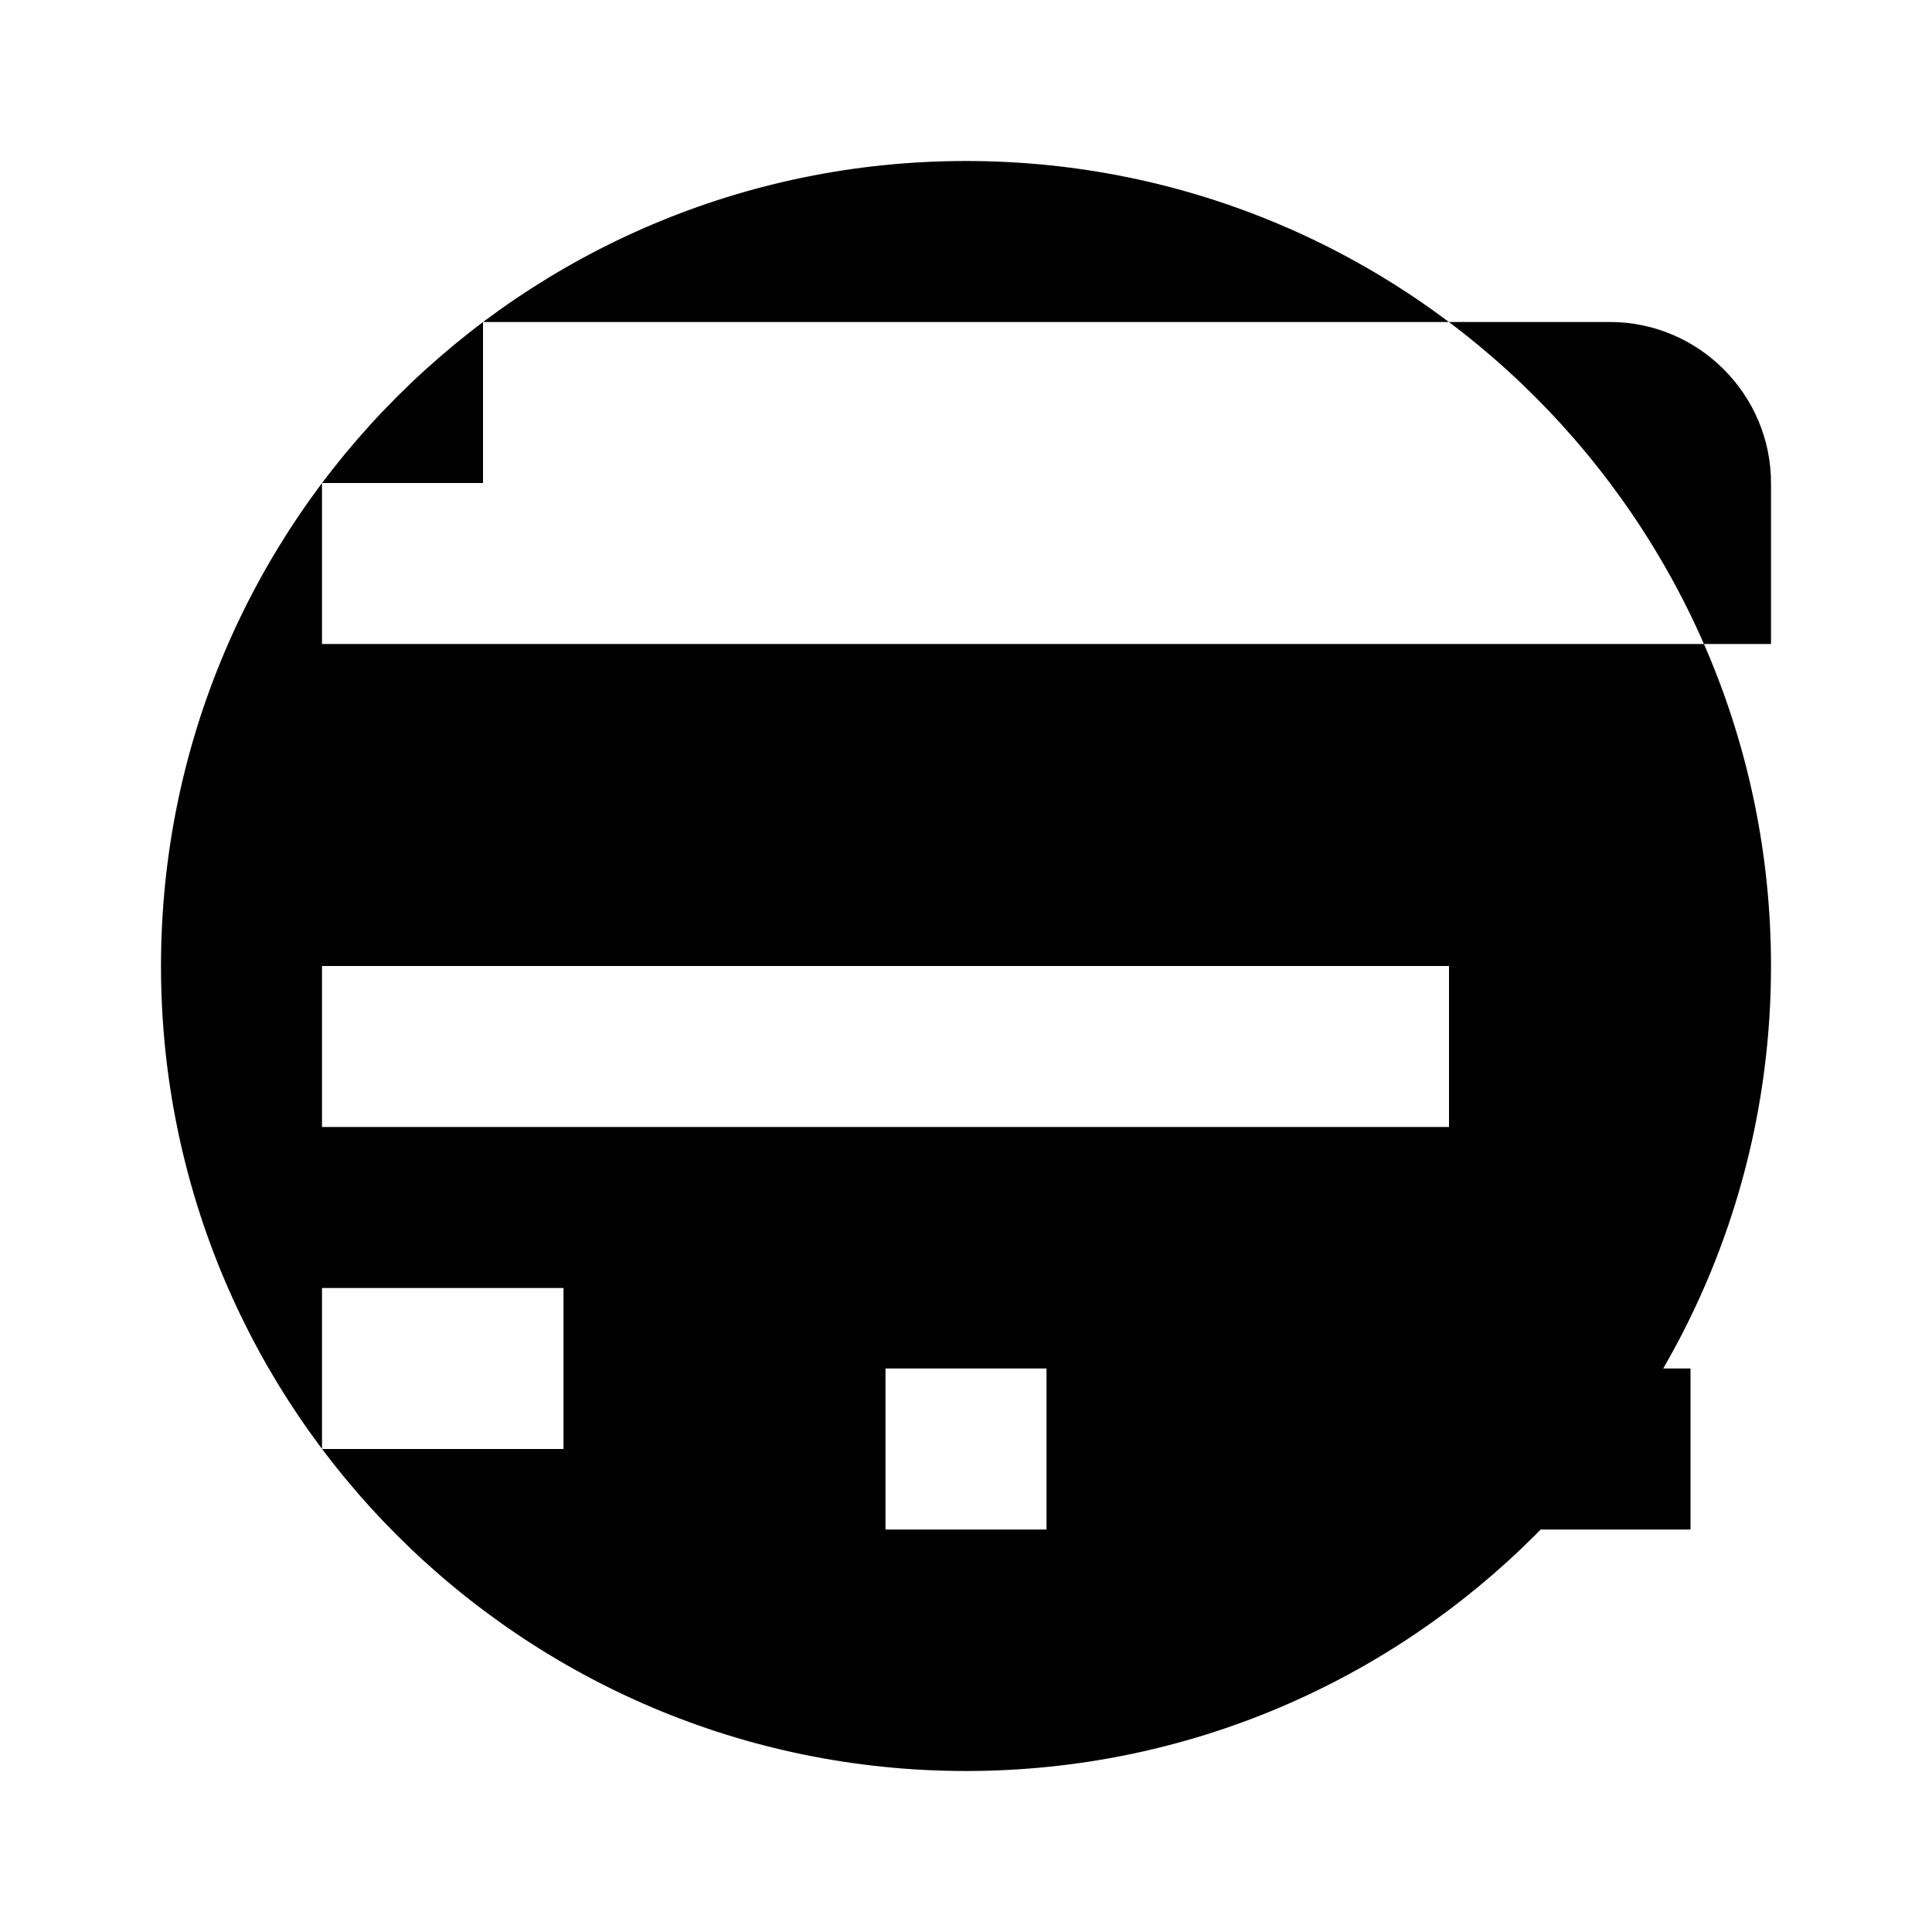
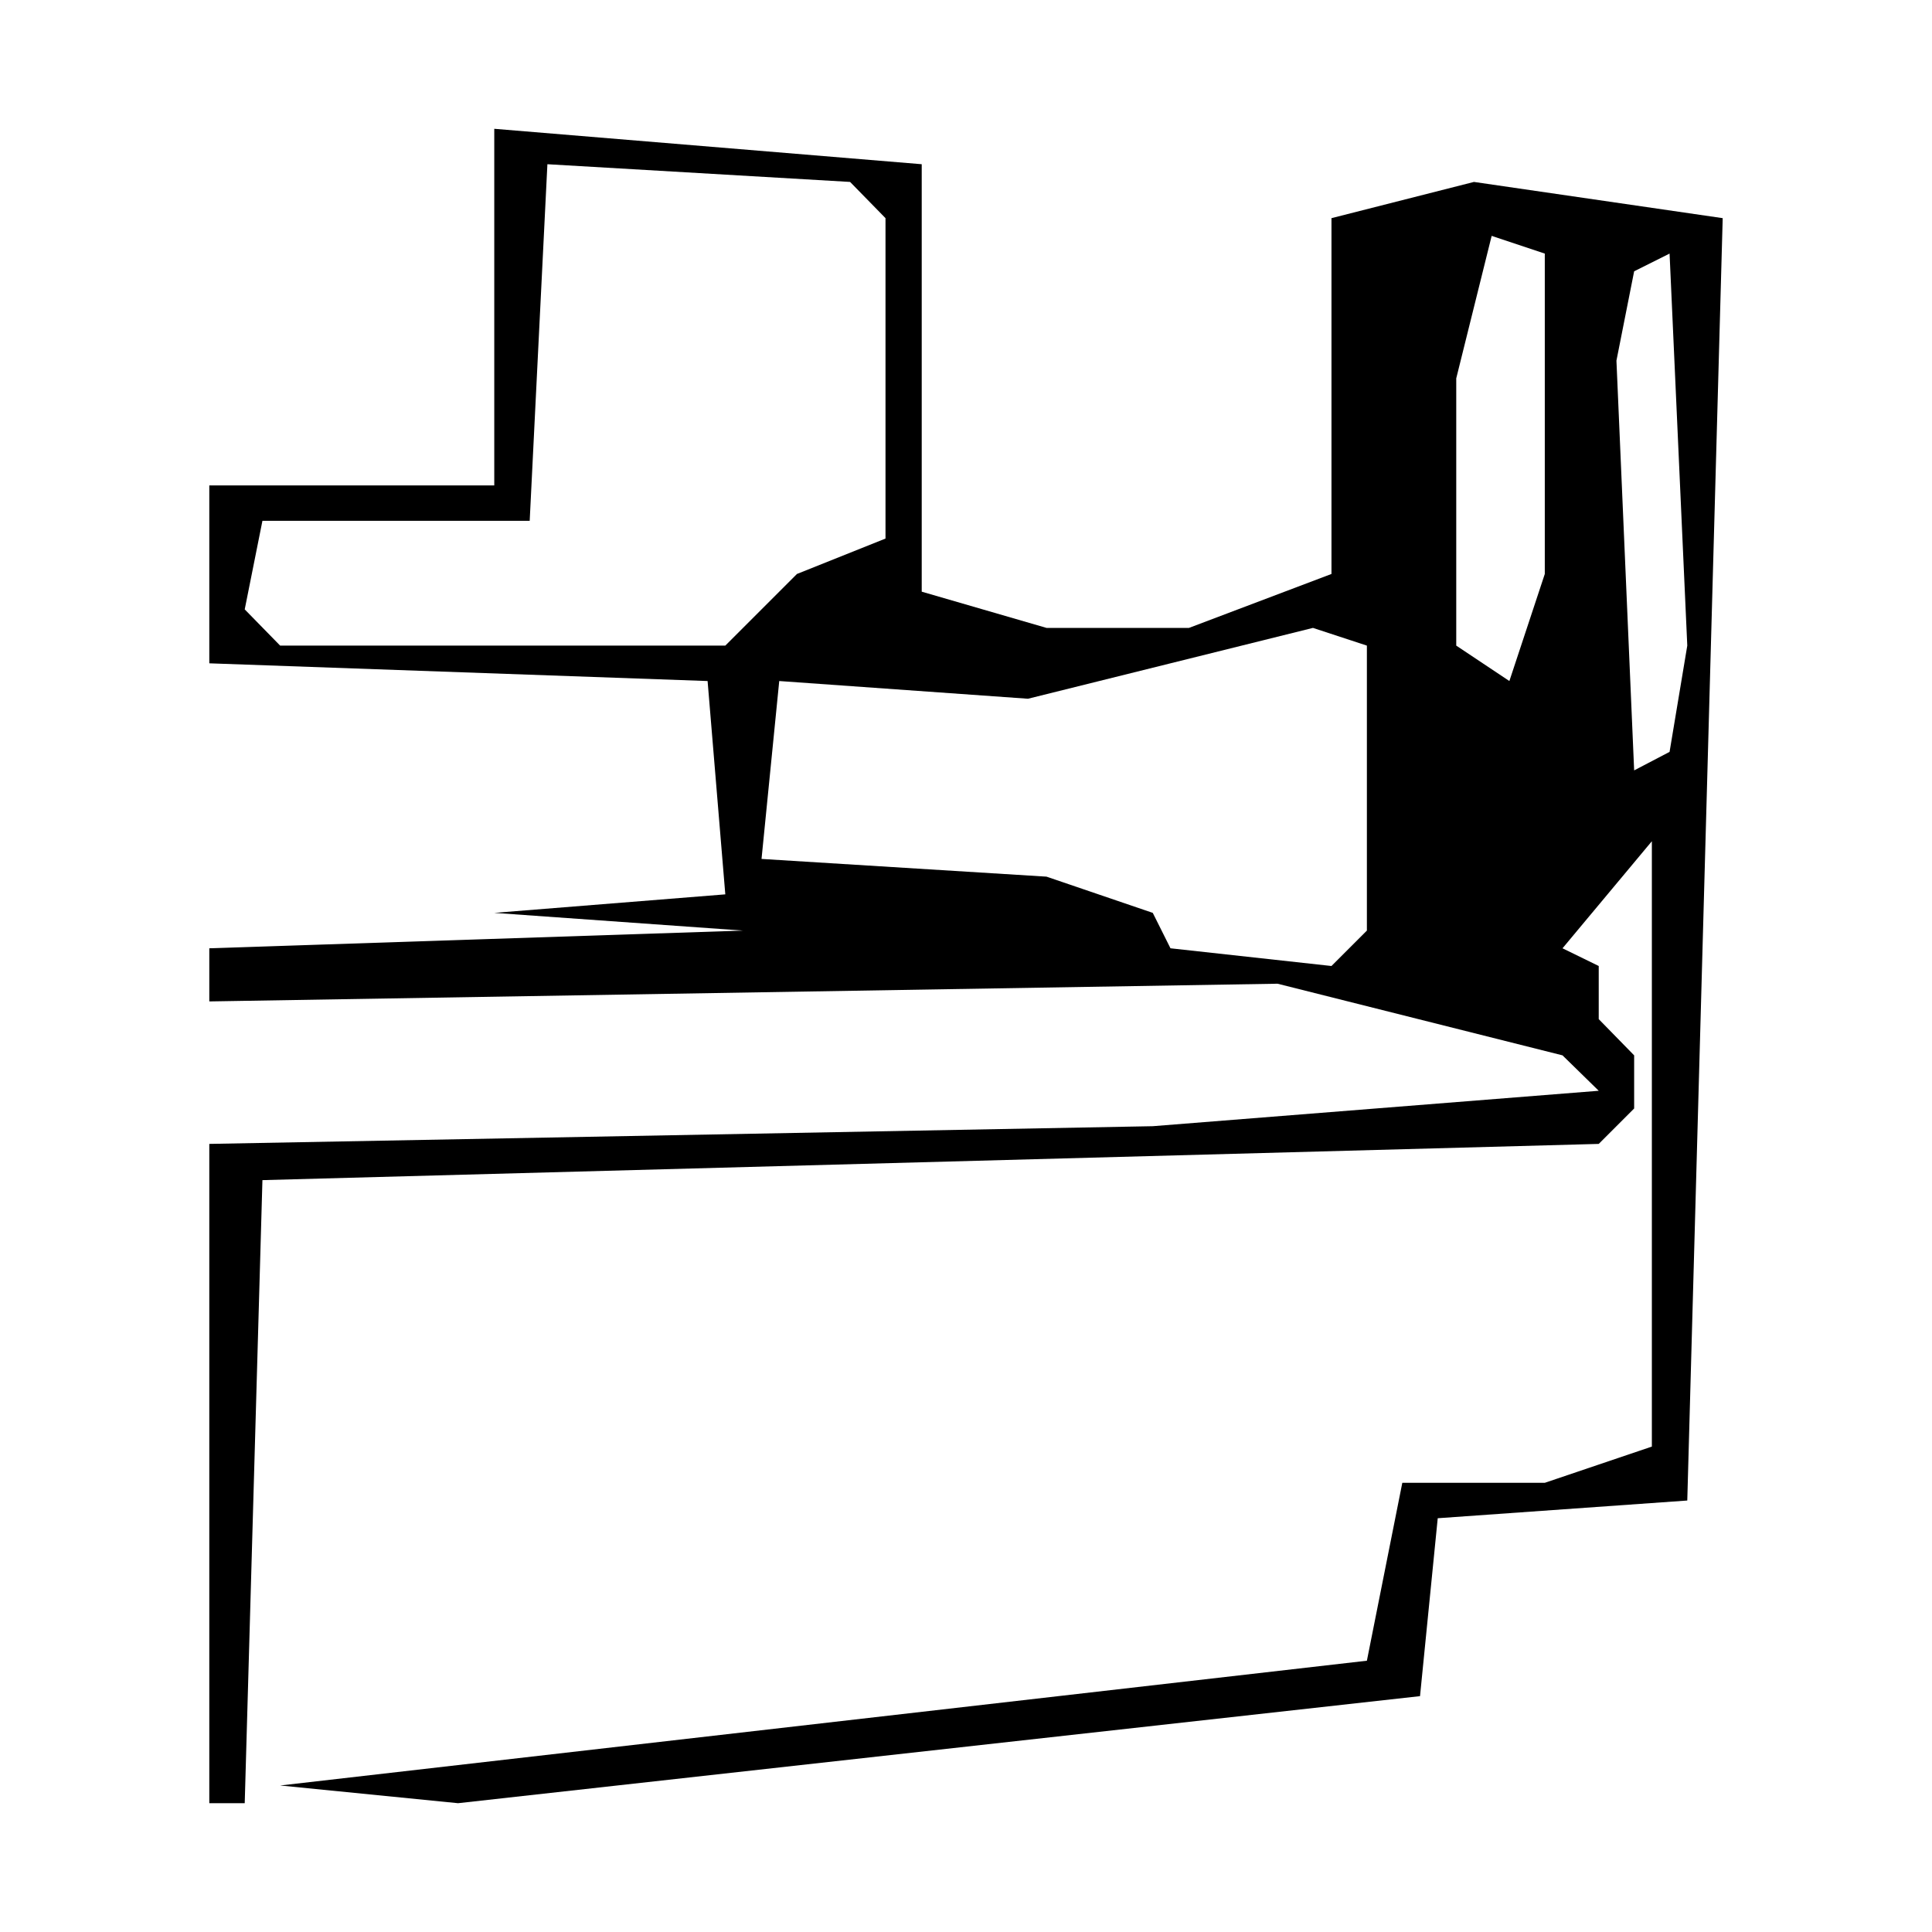
- <svg xmlns="http://www.w3.org/2000/svg" viewBox="0 0 24 24" fill="currentColor" width="32" height="32" role="img" aria-label="Modular Kitchen">
-   <path d="M12 2C6.48 2 2 6.48 2 12s4.48 10 10 10 10-4.48 10-10S17.52 2 12 2m-1 15h2v2h-2v-2zm0 4h2v2h-2v-2zm0 4h2v2h-2v-2zm8-8v2h2v-2h-2zm-8 4v2h2v-2h-2zm0 4v2h2v-2h-2zM4 4h16c1.1 0 2 .9 2 2v2H4V4zm0 12h3v2H4v-2zm0-4h14v2H4v-2zm0-8v2h2v-2H4z" />
+ <svg xmlns="http://www.w3.org/2000/svg" viewBox="0 0 24 24" width="32" height="32" role="img" aria-label="Modular Kitchen" fill="currentColor">
+   <g id="kitchen" fill="currentColor">
+     <path fill-rule="evenodd" d="M6.14 1.60 L6.14 6.03 L2.60 6.03 L2.60 8.24 L8.79 8.46 L9.01 11.11 L6.14 11.34 L9.23 11.56 L2.60 11.78 L2.60 12.44 L15.87 12.22 L19.41 13.11 L19.86 13.55 L14.32 13.99 L2.60 14.21 L2.60 22.40 L3.04 22.40 L3.26 14.66 L19.86 14.21 L20.30 13.77 L20.30 13.11 L19.86 12.66 L19.86 12.00 L19.41 11.78 L20.52 10.45 L20.52 17.97 L19.19 18.42 L17.42 18.42 L16.98 20.63 L3.48 22.18 L5.69 22.40 L17.64 21.07 L17.86 18.86 L20.96 18.64 L21.40 2.71 L18.31 2.26 L16.54 2.71 L16.54 7.13 L14.77 7.80 L13.00 7.80 L11.45 7.35 L11.45 2.04 Z M16.98 8.02 L16.98 11.56 L16.54 12.00 L14.54 11.78 L14.32 11.34 L13.00 10.89 L9.46 10.67 L9.68 8.46 L12.77 8.68 L16.31 7.80 Z M20.74 3.15 L20.96 8.02 L20.74 9.34 L20.30 9.57 L20.08 4.48 L20.30 3.37 Z M18.53 2.93 L19.19 3.15 L19.19 7.13 L18.75 8.46 L18.09 8.02 L18.09 4.70 Z M11.00 2.71 L11.00 6.69 L9.90 7.13 L9.01 8.02 L3.48 8.02 L3.04 7.57 L3.26 6.47 L6.58 6.47 L6.80 2.04 L10.56 2.26 Z" />
+   </g>
</svg>
